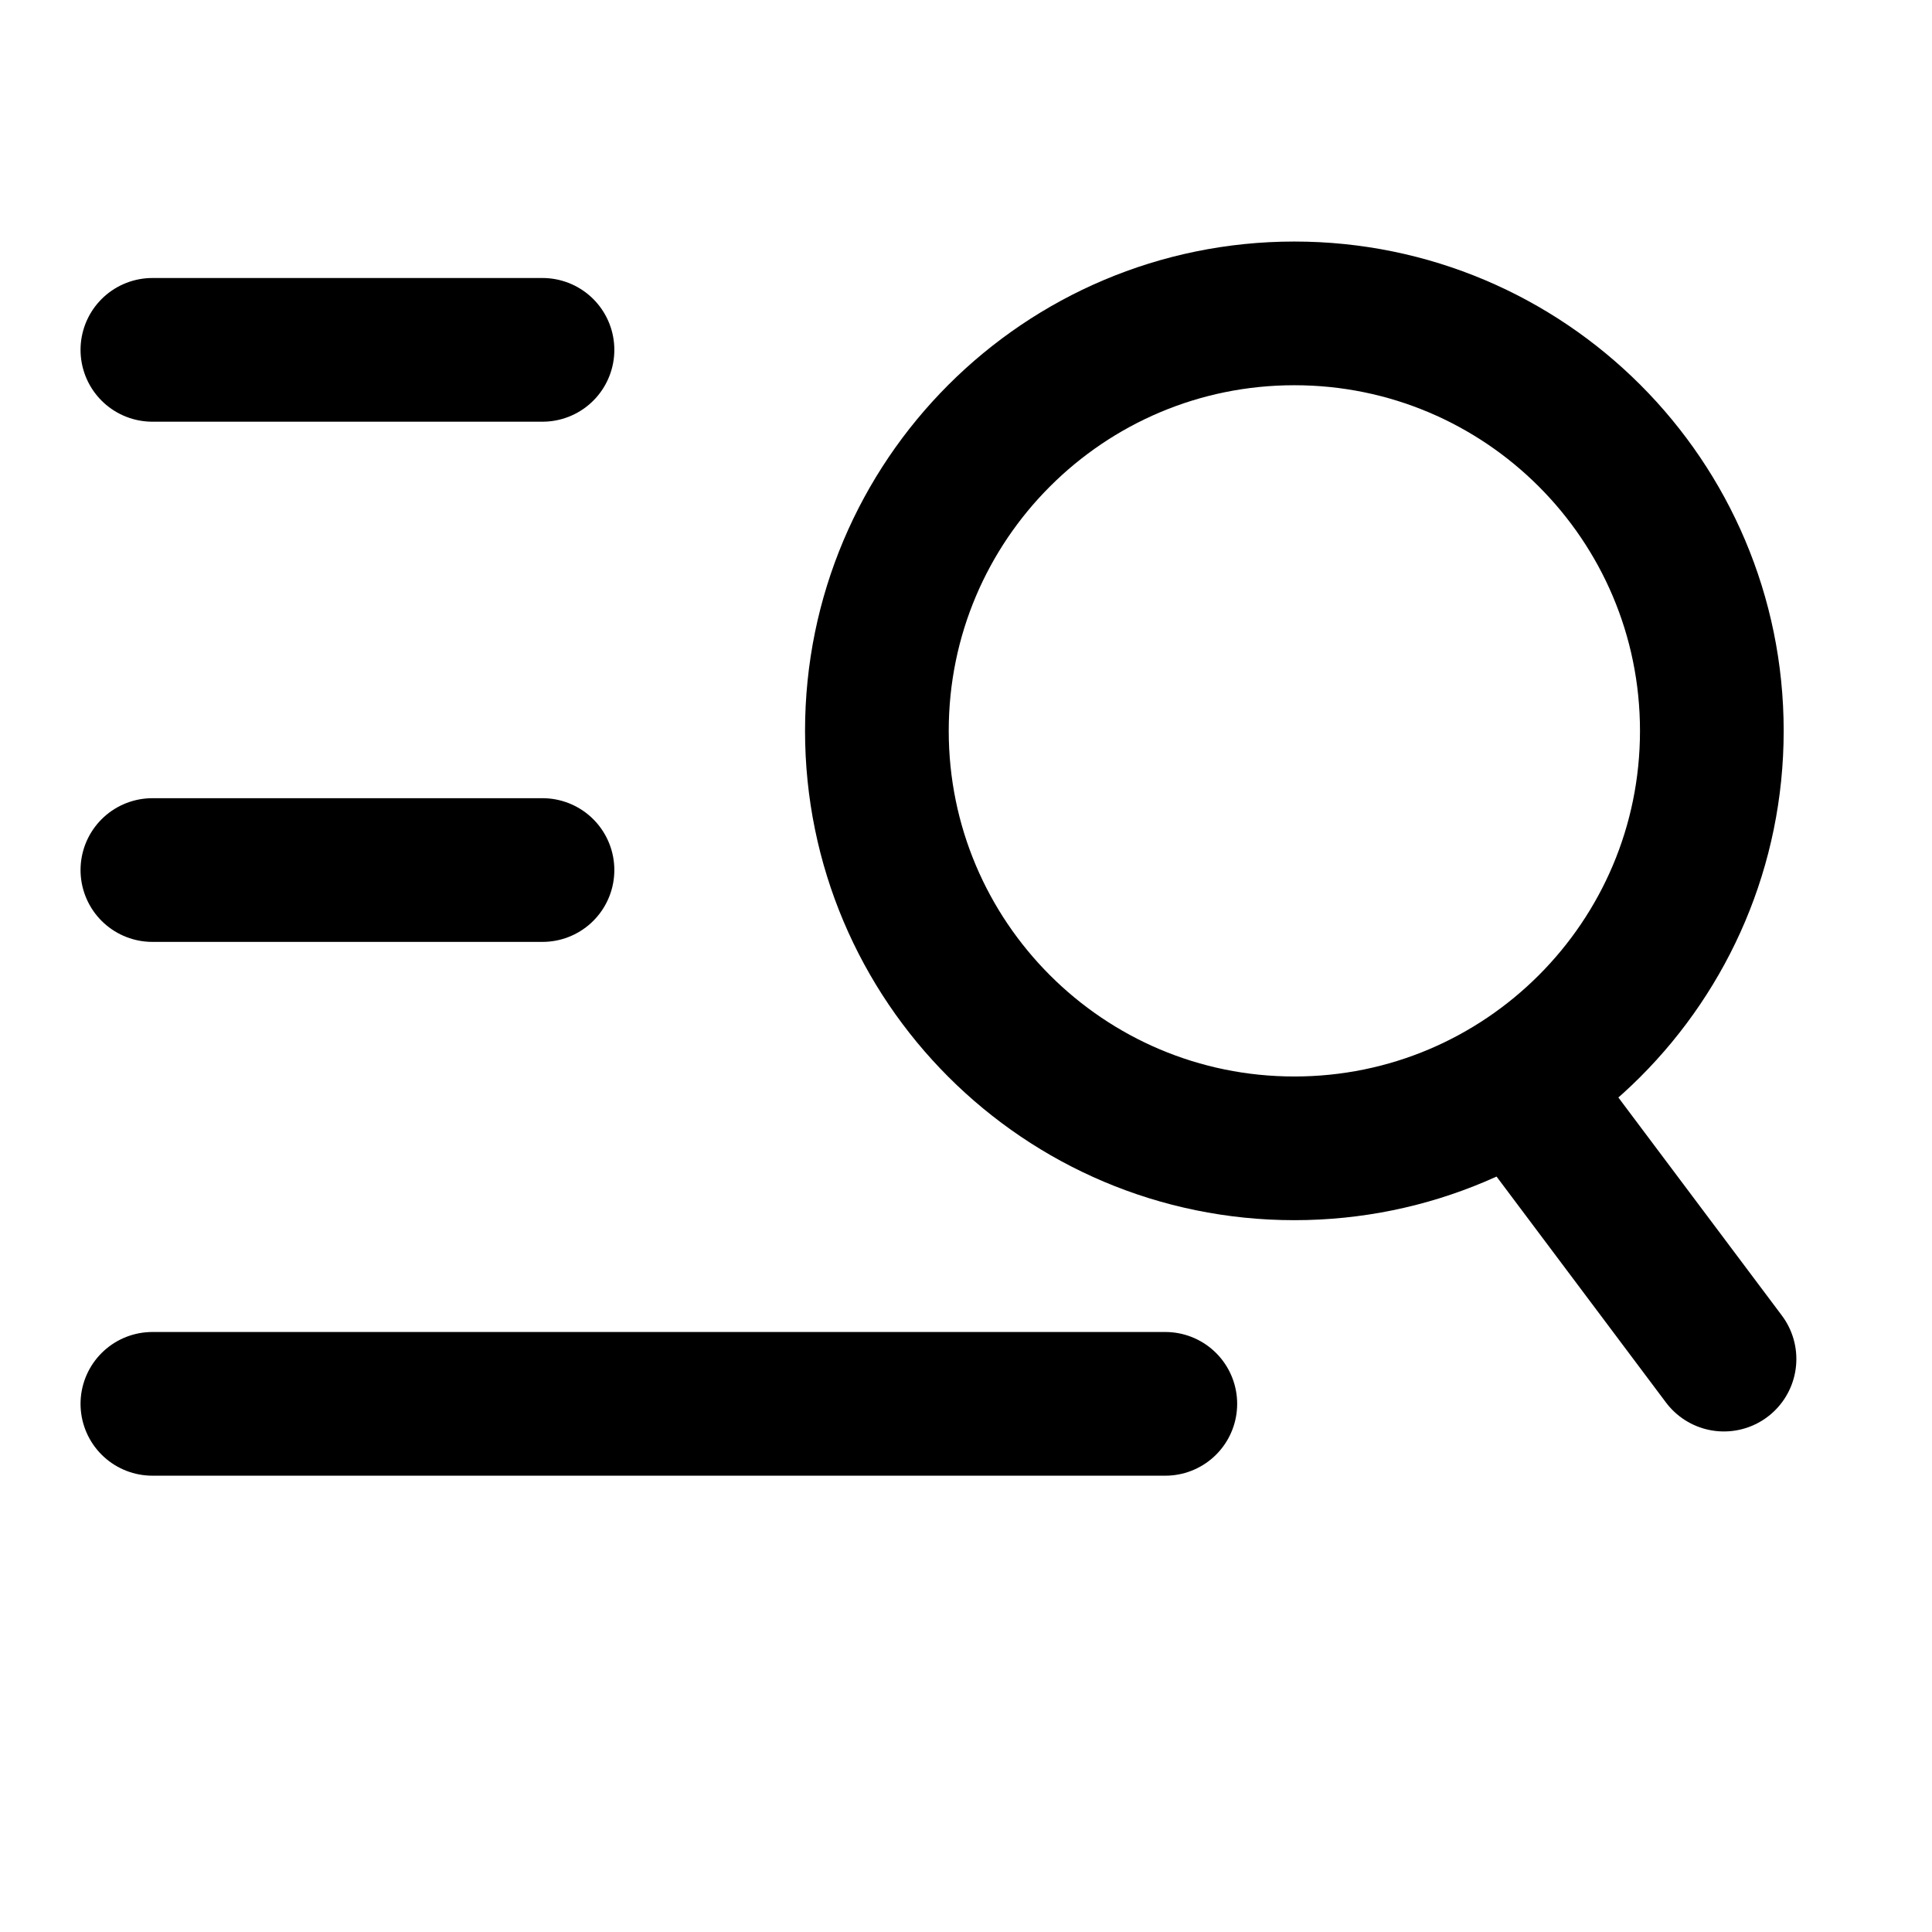
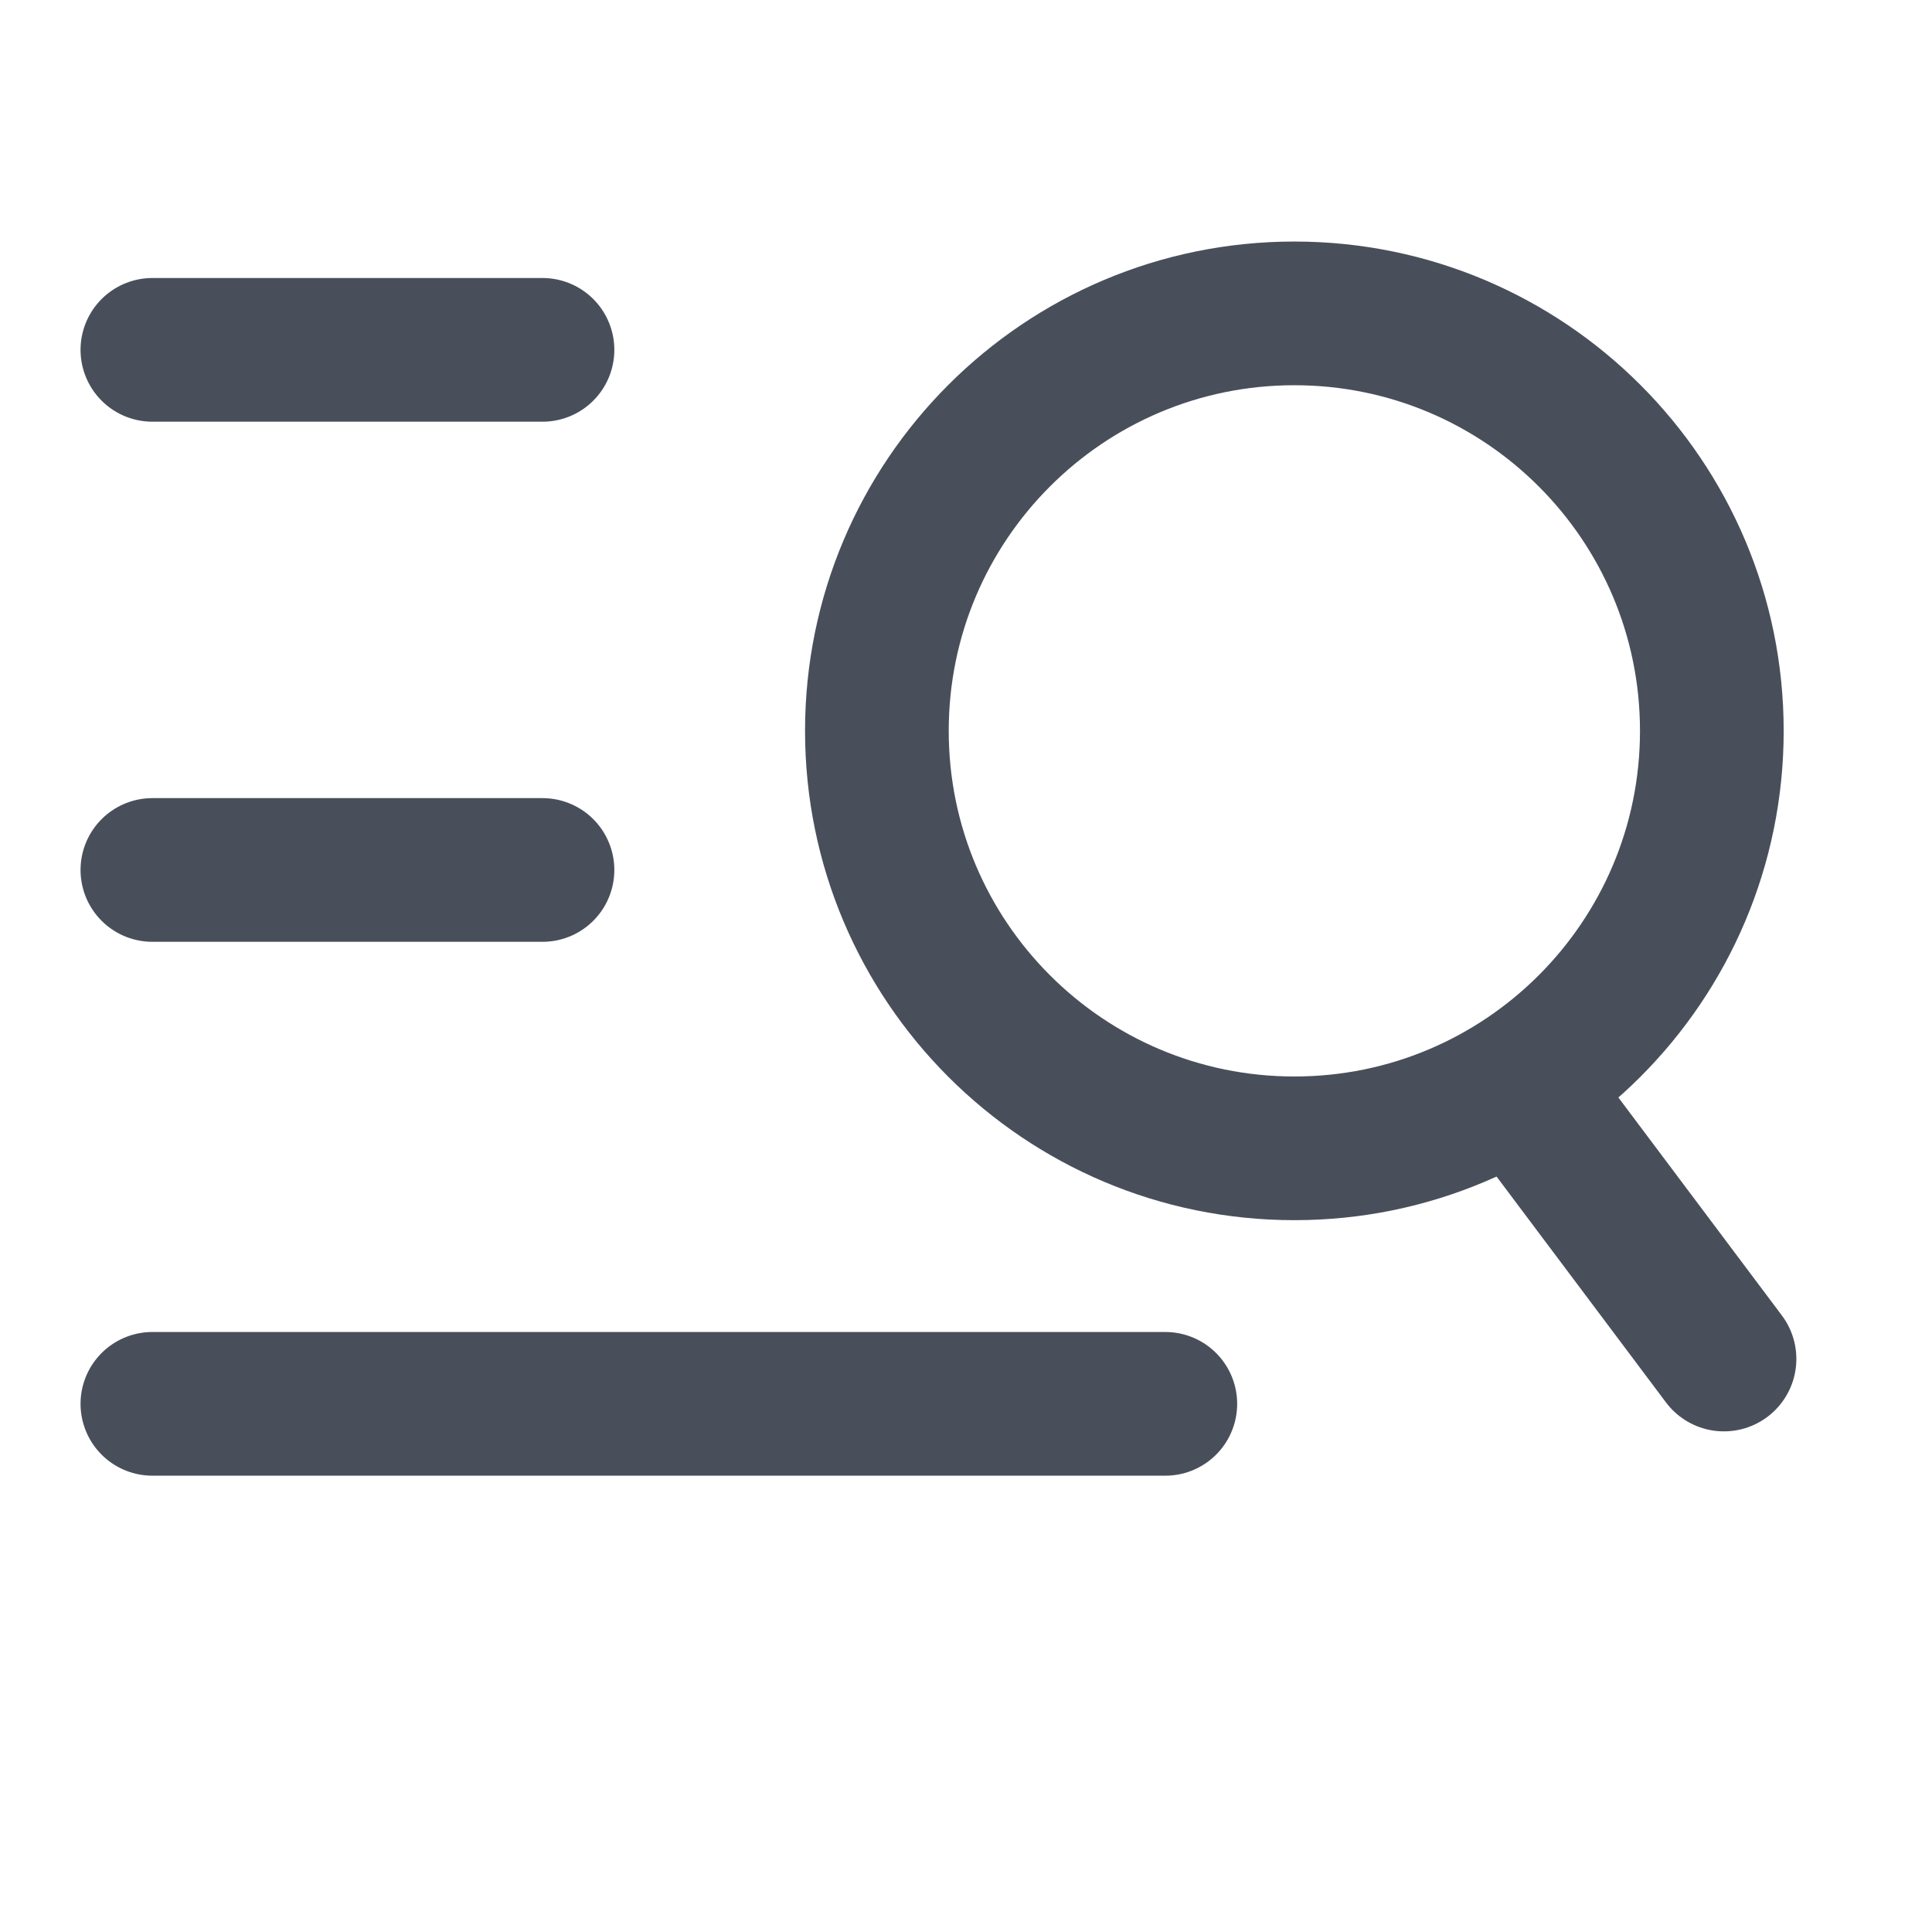
- <svg xmlns="http://www.w3.org/2000/svg" width="24" height="24" viewBox="0 0 24 24" fill="none">
-   <circle cx="16.079" cy="9.079" r="5.186" stroke="black" stroke-width="1.785" stroke-linecap="round" />
-   <line x1="1.893" y1="4.346" x2="6.739" y2="4.346" stroke="black" stroke-width="1.785" stroke-linecap="round" />
-   <line x1="1.893" y1="10.808" x2="6.739" y2="10.808" stroke="black" stroke-width="1.785" stroke-linecap="round" />
-   <line x1="1.893" y1="17.439" x2="14.476" y2="17.439" stroke="black" stroke-width="1.785" stroke-linecap="round" />
-   <line x1="18.924" y1="13.56" x2="21.415" y2="16.882" stroke="black" stroke-width="1.8" stroke-linecap="round" />
+ <svg xmlns="http://www.w3.org/2000/svg" width="24" height="24" viewBox="0 0 24 24" fill="none" stroke="#494F5A">
+   <circle cx="16.079" cy="9.079" r="5.186" stroke-width="1.785" stroke-linecap="round" />
+   <line x1="1.893" y1="4.346" x2="6.739" y2="4.346" stroke-width="1.785" stroke-linecap="round" />
+   <line x1="1.893" y1="10.807" x2="6.739" y2="10.807" stroke-width="1.785" stroke-linecap="round" />
+   <line x1="1.893" y1="17.439" x2="14.476" y2="17.439" stroke-width="1.785" stroke-linecap="round" />
+   <line x1="18.924" y1="13.56" x2="21.415" y2="16.881" stroke-width="1.8" stroke-linecap="round" />
</svg>
